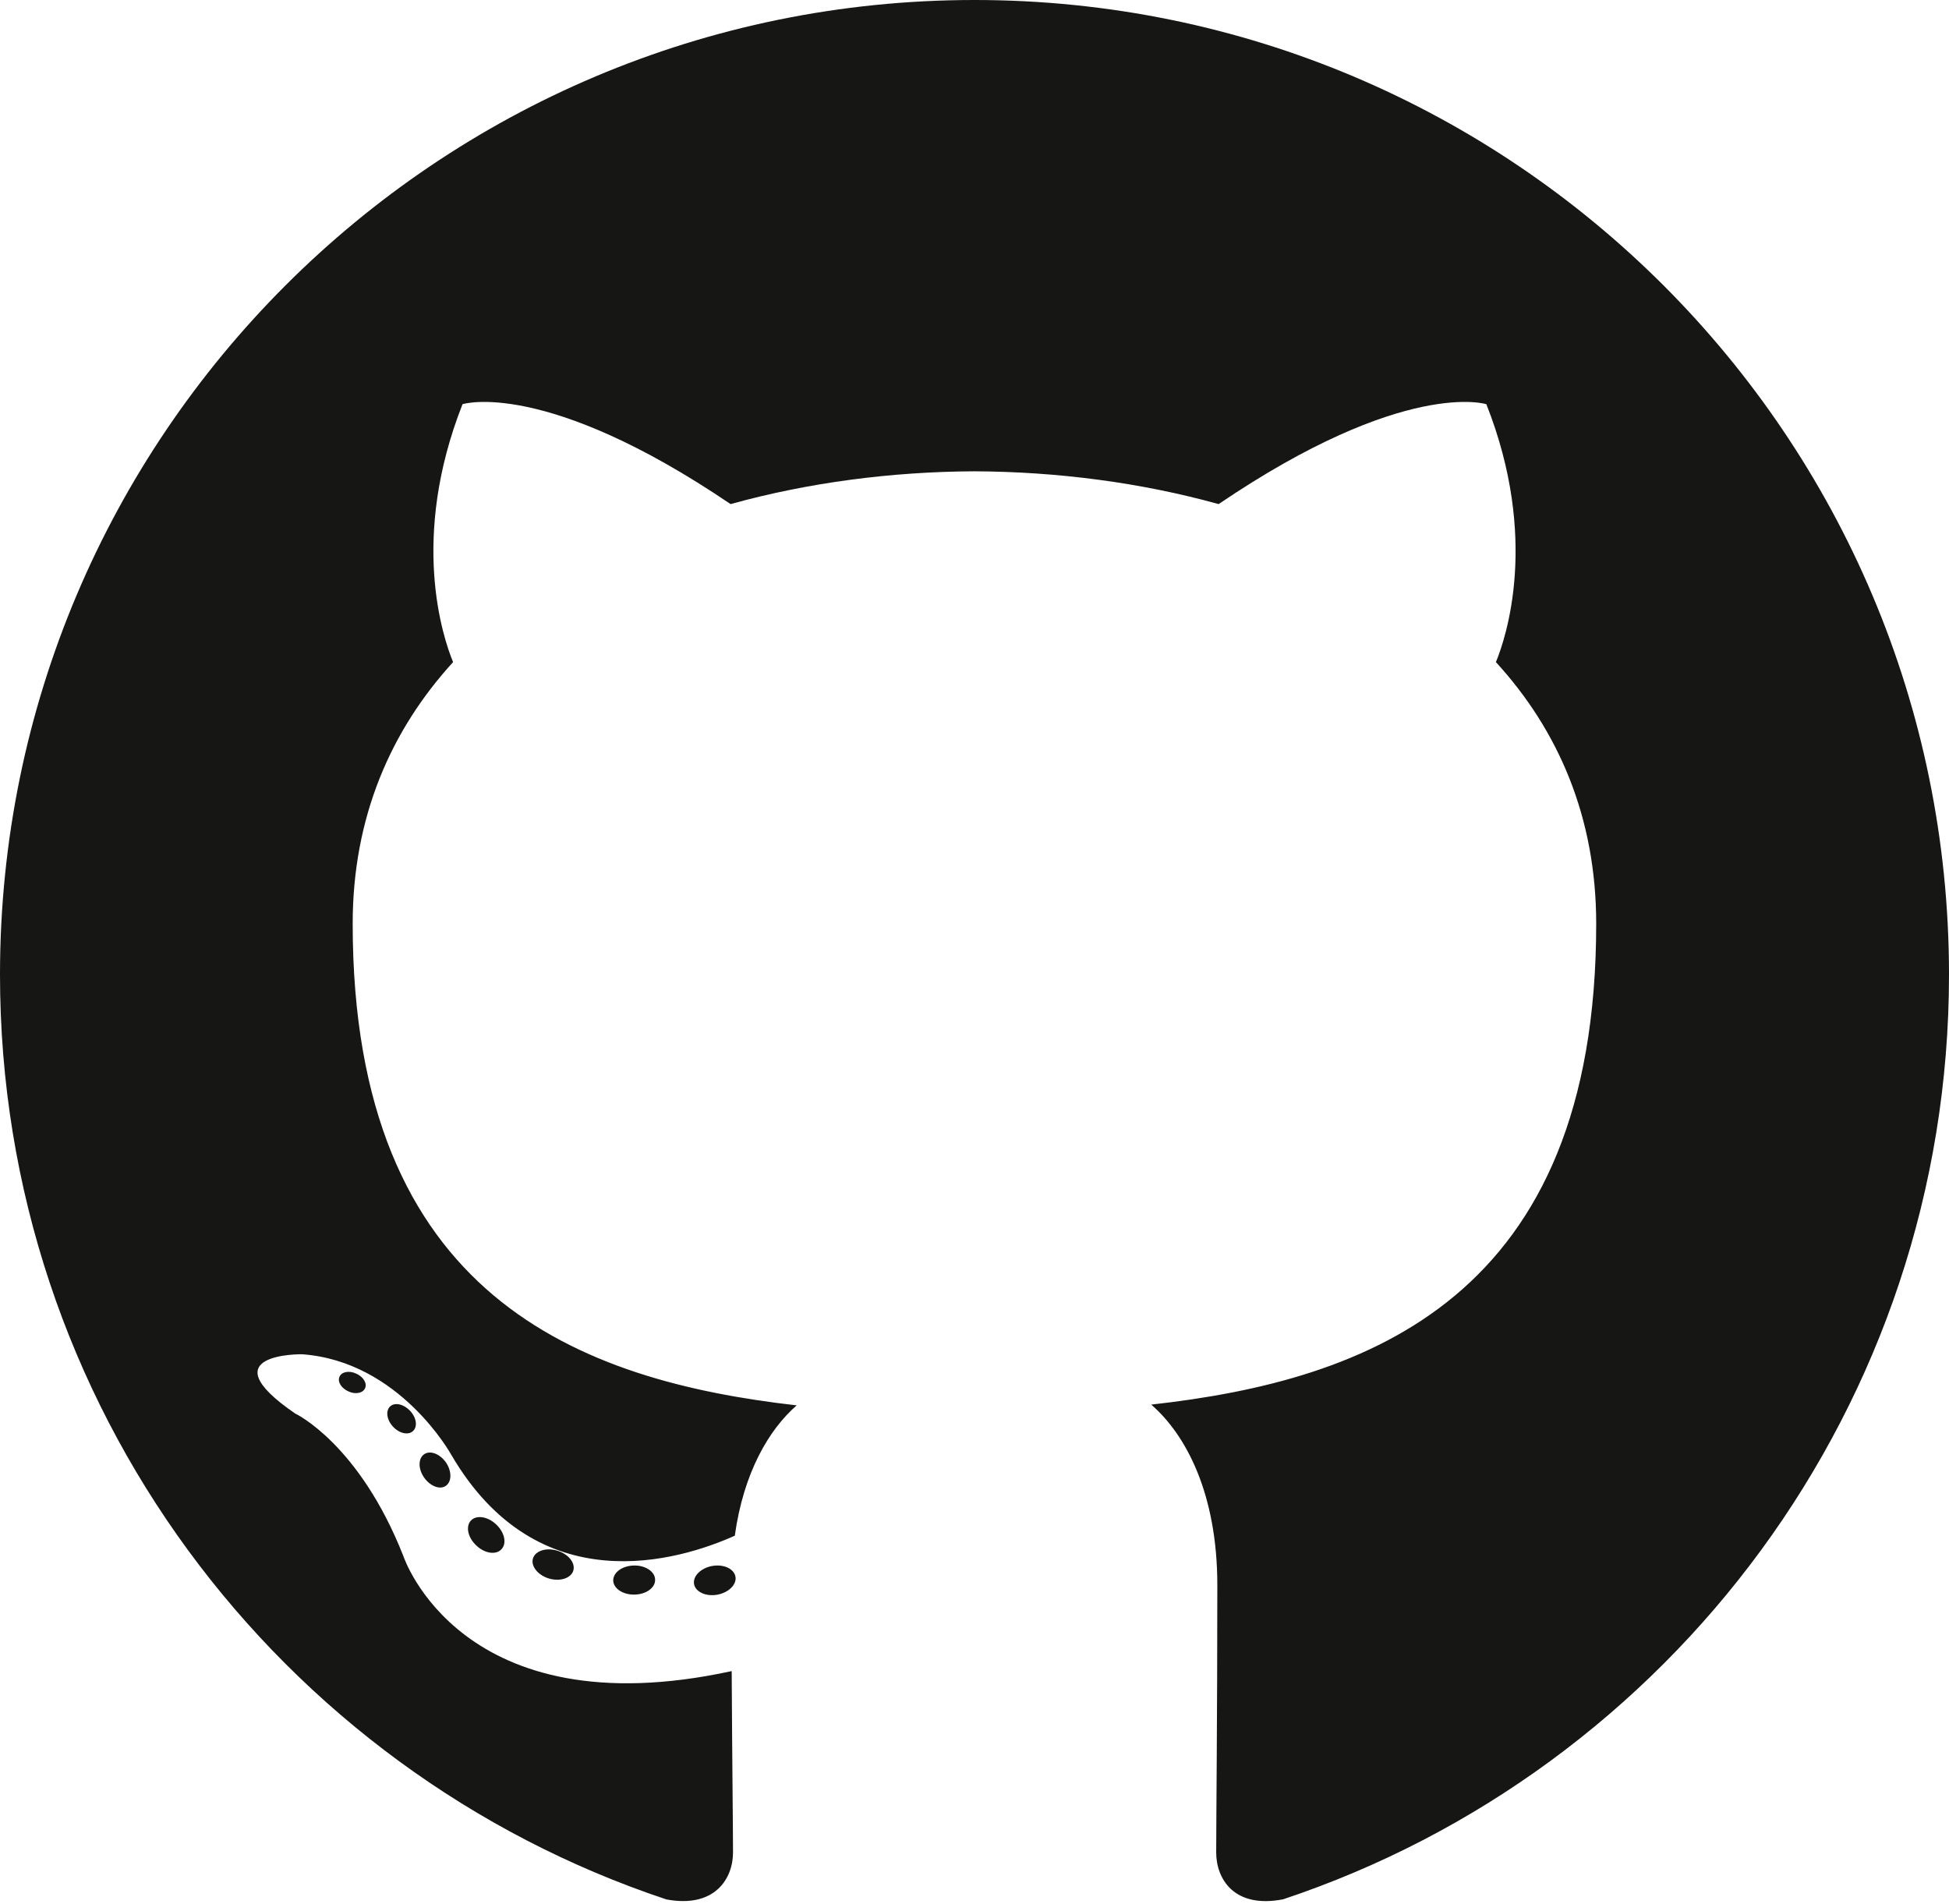
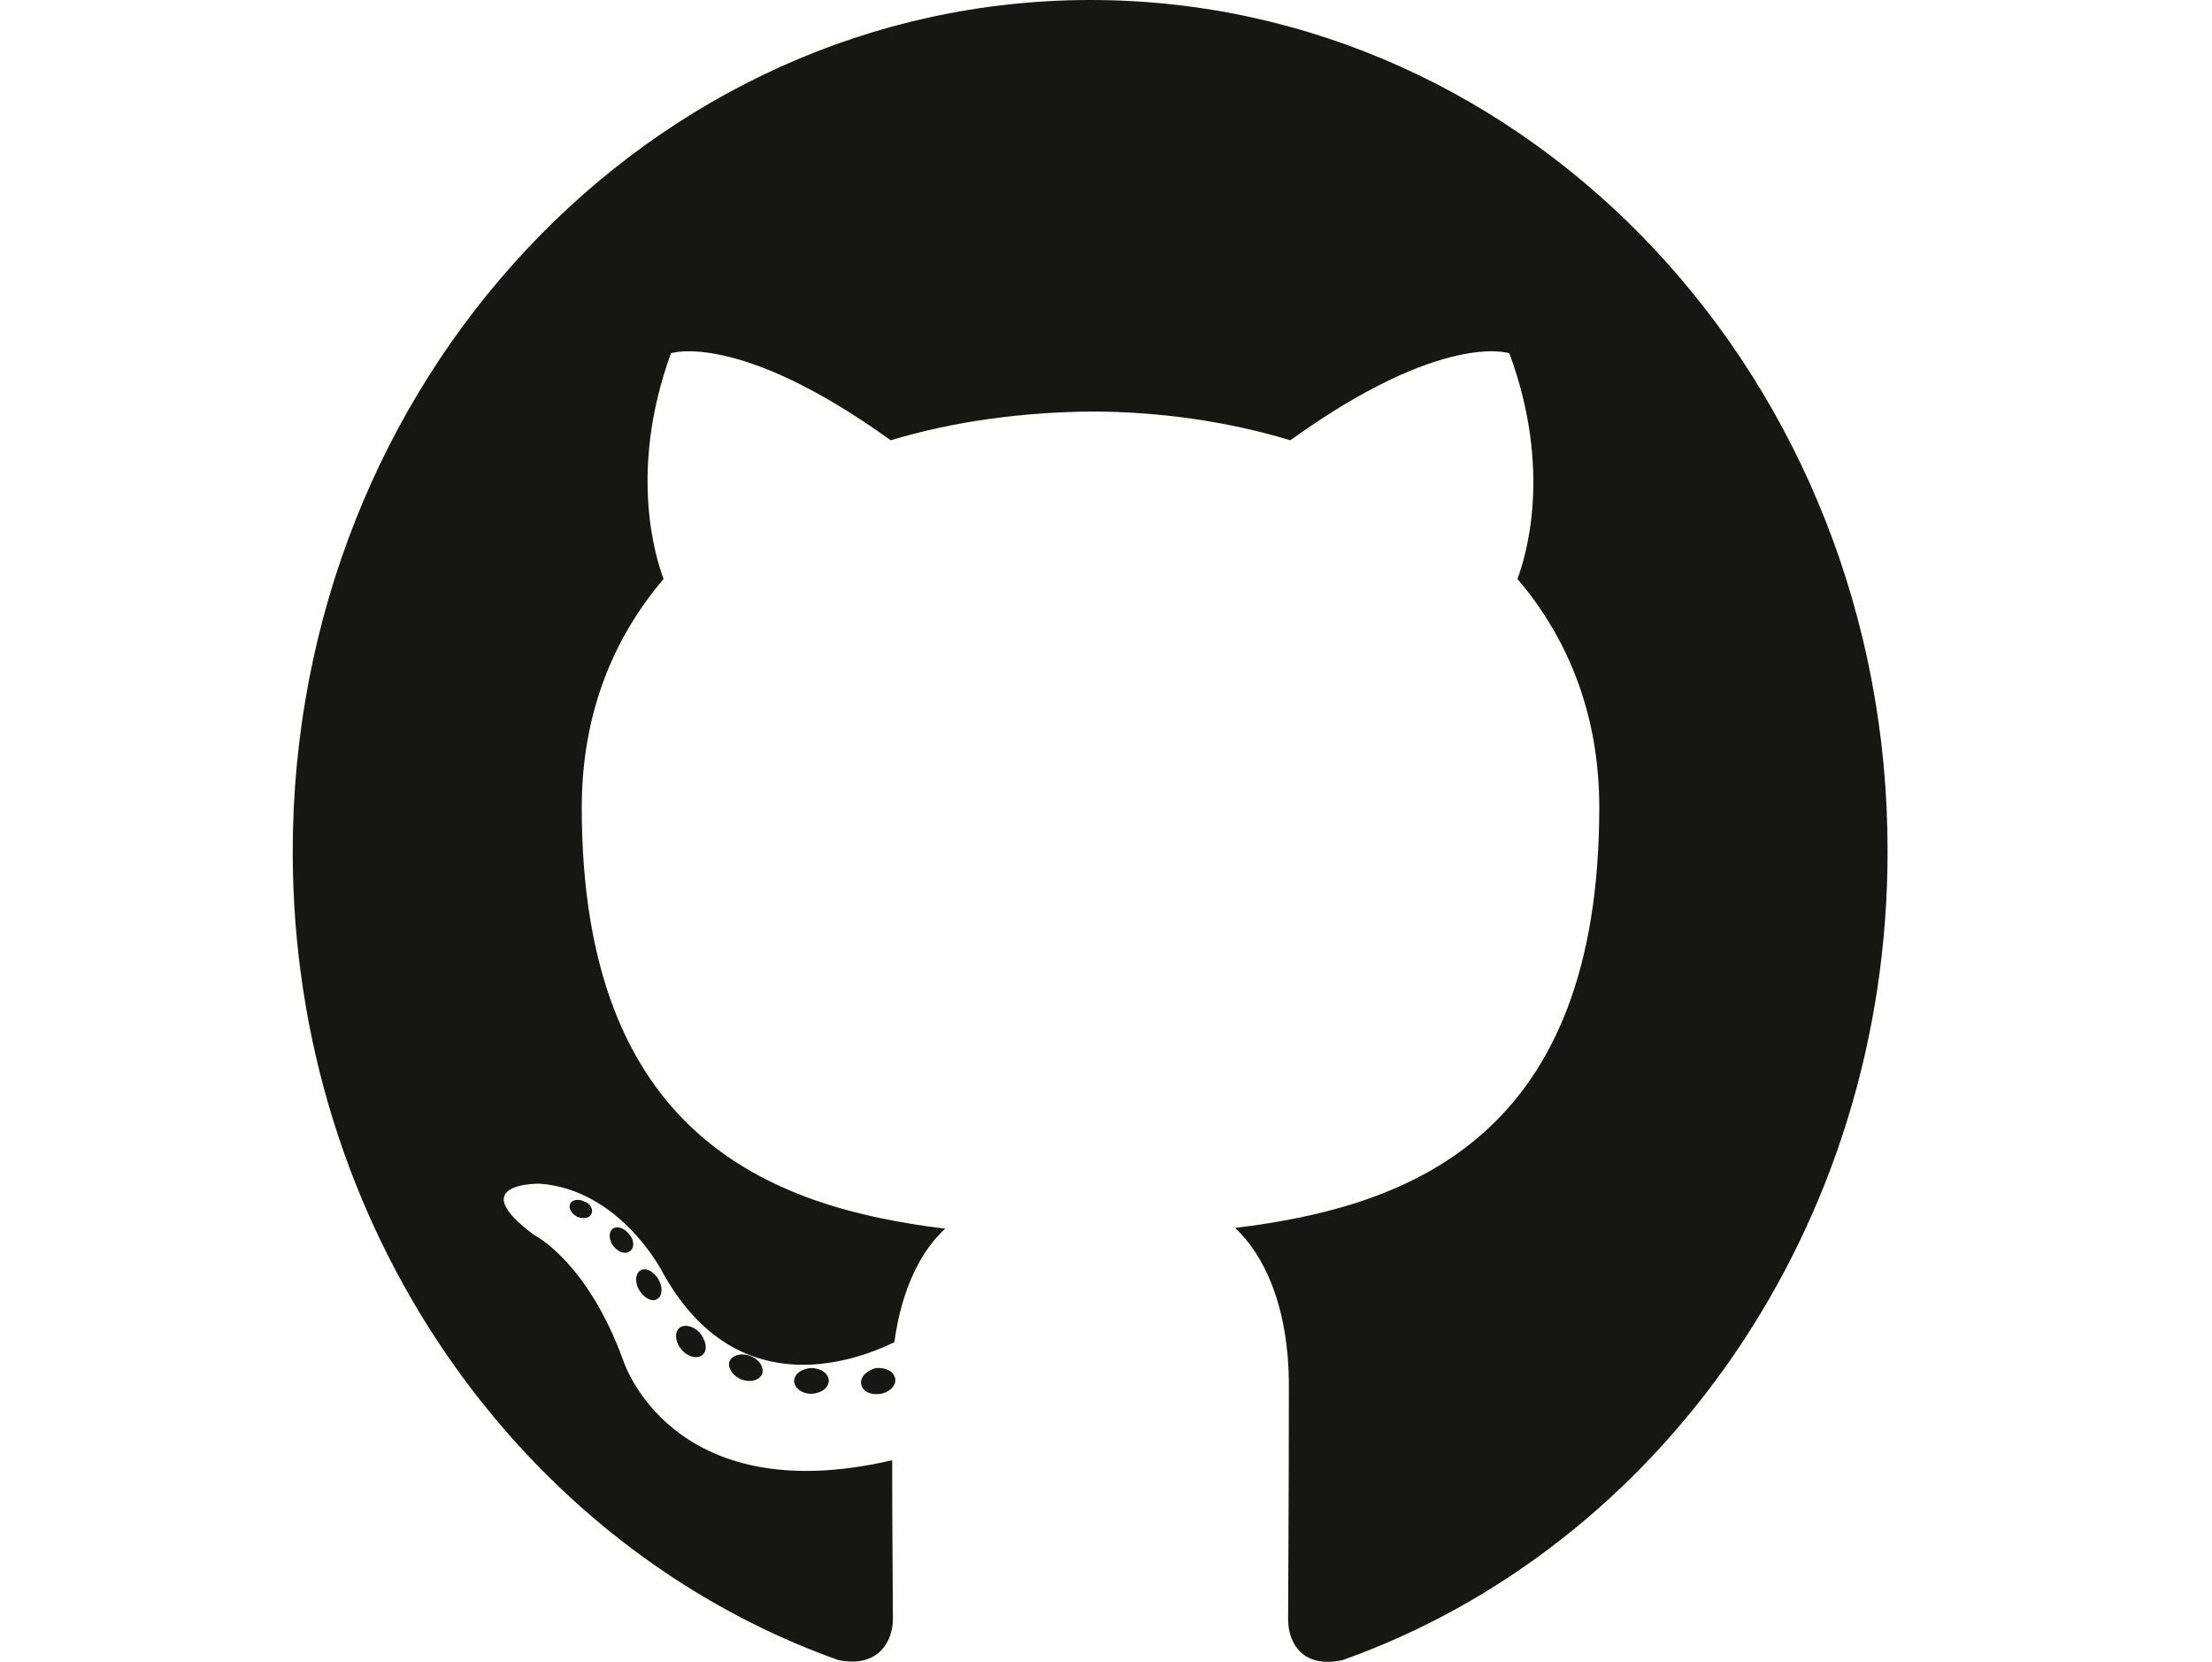
- <svg xmlns="http://www.w3.org/2000/svg" width="256px" height="250px" viewBox="0 0 256 250" version="1.1" preserveAspectRatio="xMidYMid">
+ <svg xmlns="http://www.w3.org/2000/svg" version="1.1" id="Layer_1" x="0px" y="0px" viewBox="0 0 300 225.3" style="enable-background:new 0 0 300 225.3;" xml:space="preserve">
+   <style type="text/css">
+ 	.st0{fill:#161614;}
+ </style>
  <g>
-     <path d="M128.001,0 C57.317,0 0,57.307 0,128.001 C0,184.555 36.676,232.536 87.535,249.461 C93.932,250.646 96.281,246.684 96.281,243.303 C96.281,240.251 96.162,230.168 96.107,219.472 C60.497,227.215 52.983,204.37 52.983,204.37 C47.16,189.575 38.77,185.641 38.77,185.641 C27.157,177.696 39.646,177.859 39.646,177.859 C52.499,178.762 59.267,191.05 59.267,191.05 C70.684,210.618 89.212,204.961 96.516,201.69 C97.665,193.418 100.982,187.771 104.643,184.574 C76.212,181.338 46.325,170.362 46.325,121.316 C46.325,107.341 51.325,95.922 59.513,86.958 C58.184,83.734 53.803,70.716 60.753,53.084 C60.753,53.084 71.502,49.644 95.963,66.205 C106.173,63.369 117.123,61.947 128.001,61.898 C138.879,61.947 149.838,63.369 160.067,66.205 C184.498,49.644 195.232,53.084 195.232,53.084 C202.199,70.716 197.816,83.734 196.487,86.958 C204.694,95.922 209.66,107.341 209.66,121.316 C209.66,170.479 179.716,181.304 151.213,184.473 C155.804,188.445 159.895,196.235 159.895,208.177 C159.895,225.303 159.747,239.087 159.747,243.303 C159.747,246.71 162.051,250.701 168.539,249.444 C219.37,232.5 256,184.536 256,128.001 C256,57.307 198.691,0 128.001,0 Z M47.941,182.34 C47.659,182.976 46.658,183.167 45.747,182.73 C44.818,182.313 44.297,181.446 44.598,180.808 C44.873,180.153 45.876,179.97 46.802,180.409 C47.733,180.827 48.263,181.702 47.941,182.34 Z M54.237,187.958 C53.626,188.524 52.433,188.261 51.623,187.367 C50.786,186.475 50.629,185.281 51.248,184.707 C51.878,184.141 53.035,184.406 53.874,185.298 C54.712,186.201 54.875,187.386 54.237,187.958 Z M58.556,195.146 C57.772,195.691 56.49,195.18 55.697,194.042 C54.913,192.904 54.913,191.539 55.714,190.992 C56.509,190.445 57.772,190.937 58.575,192.067 C59.357,193.224 59.357,194.589 58.556,195.146 Z M65.861,203.471 C65.16,204.245 63.665,204.037 62.572,202.982 C61.452,201.949 61.141,200.485 61.845,199.711 C62.555,198.935 64.058,199.153 65.16,200.201 C66.27,201.231 66.61,202.706 65.861,203.471 Z M75.303,206.282 C74.993,207.284 73.554,207.74 72.104,207.314 C70.656,206.875 69.709,205.701 70.001,204.688 C70.302,203.679 71.748,203.204 73.208,203.66 C74.654,204.096 75.604,205.262 75.303,206.282 Z M86.047,207.474 C86.083,208.529 84.854,209.405 83.332,209.424 C81.801,209.458 80.563,208.603 80.546,207.565 C80.546,206.499 81.748,205.632 83.279,205.606 C84.801,205.577 86.047,206.424 86.047,207.474 Z M96.602,207.069 C96.784,208.099 95.727,209.157 94.215,209.439 C92.73,209.71 91.354,209.074 91.165,208.053 C90.981,206.997 92.058,205.939 93.541,205.666 C95.055,205.403 96.409,206.022 96.602,207.069 Z" fill="#161614" />
+     <path class="st0" d="M147.9,0C88.2,0,39.7,51.7,39.7,115.5c0,51,31,94.3,74,109.6c5.4,1.1,7.4-2.5,7.4-5.6c0-2.8-0.1-11.9-0.1-21.5   c-30.1,7-36.5-13.6-36.5-13.6c-4.9-13.4-12-16.9-12-16.9c-9.8-7.2,0.7-7,0.7-7c10.9,0.8,16.6,11.9,16.6,11.9   c9.7,17.7,25.3,12.6,31.5,9.6c1-7.5,3.8-12.6,6.9-15.4c-24-2.9-49.3-12.8-49.3-57.1c0-12.6,4.2-22.9,11.1-31   c-1.1-2.9-4.8-14.7,1-30.6c0,0,9.1-3.1,29.8,11.8c8.6-2.6,17.9-3.8,27.1-3.9c9.2,0,18.5,1.3,27.1,3.9   c20.7-14.9,29.7-11.8,29.7-11.8c5.9,15.9,2.2,27.7,1.1,30.6c6.9,8.1,11.1,18.4,11.1,31c0,44.4-25.3,54.1-49.4,57   c3.9,3.6,7.3,10.6,7.3,21.4c0,15.5-0.1,27.9-0.1,31.7c0,3.1,1.9,6.7,7.4,5.5c43-15.3,73.9-58.6,73.9-109.6   C256.1,51.7,207.7,0,147.9,0z M80.2,164.6c-0.2,0.6-1.1,0.7-1.9,0.4c-0.8-0.4-1.2-1.2-1-1.7c0.2-0.6,1.1-0.8,1.9-0.4   C80.1,163.2,80.5,164,80.2,164.6z M85.5,169.6c-0.5,0.5-1.5,0.3-2.2-0.5c-0.7-0.8-0.8-1.9-0.3-2.4c0.5-0.5,1.5-0.3,2.2,0.5   C86,168,86.1,169.1,85.5,169.6z M89.2,176.1c-0.7,0.5-1.7,0-2.4-1c-0.7-1-0.7-2.3,0-2.8c0.7-0.5,1.7,0,2.4,1   C89.9,174.4,89.9,175.6,89.2,176.1z M95.4,183.6c-0.6,0.7-1.9,0.5-2.8-0.4c-0.9-0.9-1.2-2.3-0.6-3c0.6-0.7,1.9-0.5,2.8,0.4   C95.7,181.6,96,182.9,95.4,183.6z M103.4,186.2c-0.3,0.9-1.5,1.3-2.7,0.9c-1.2-0.4-2-1.5-1.8-2.4c0.3-0.9,1.5-1.3,2.7-0.9   C102.8,184.2,103.6,185.2,103.4,186.2z M112.4,187.2c0,1-1,1.7-2.3,1.8c-1.3,0-2.3-0.7-2.4-1.7c0-1,1-1.7,2.3-1.8   C111.4,185.5,112.4,186.3,112.4,187.2z M121.4,186.9c0.2,0.9-0.7,1.9-2,2.1c-1.3,0.2-2.4-0.3-2.6-1.3c-0.2-1,0.8-1.9,2-2.2   C120.1,185.4,121.2,185.9,121.4,186.9z" />
  </g>
</svg>
